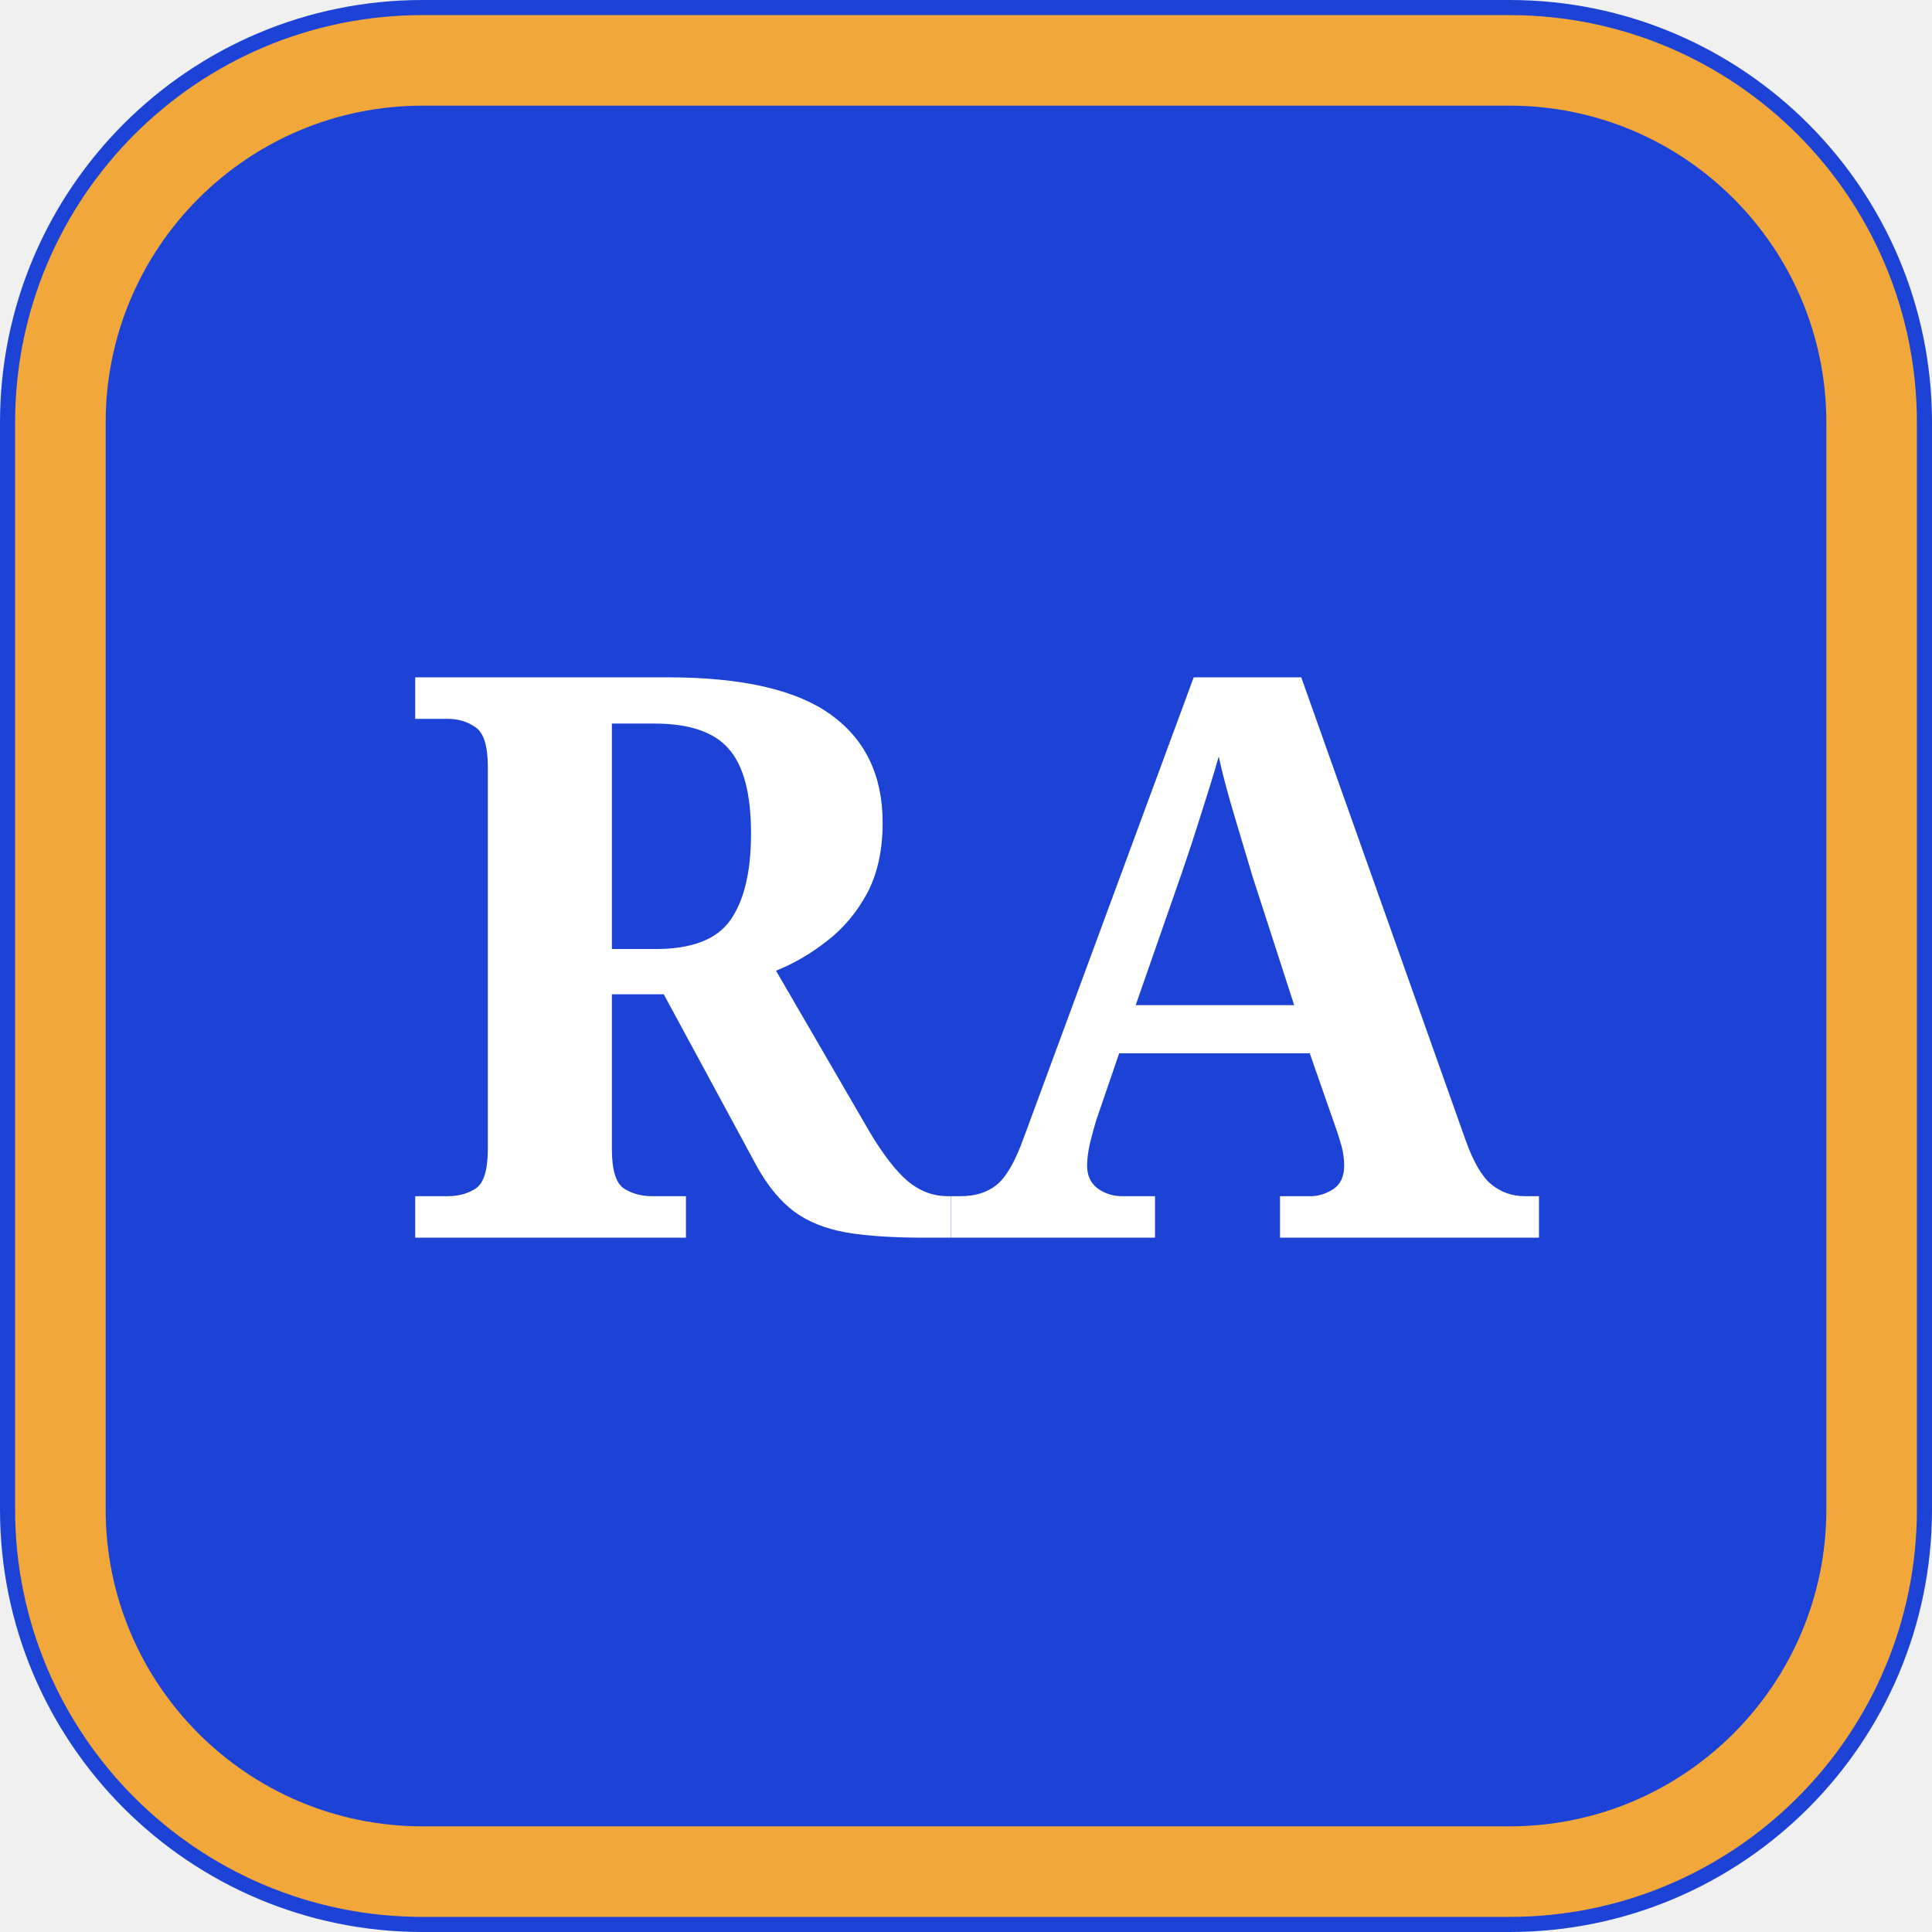
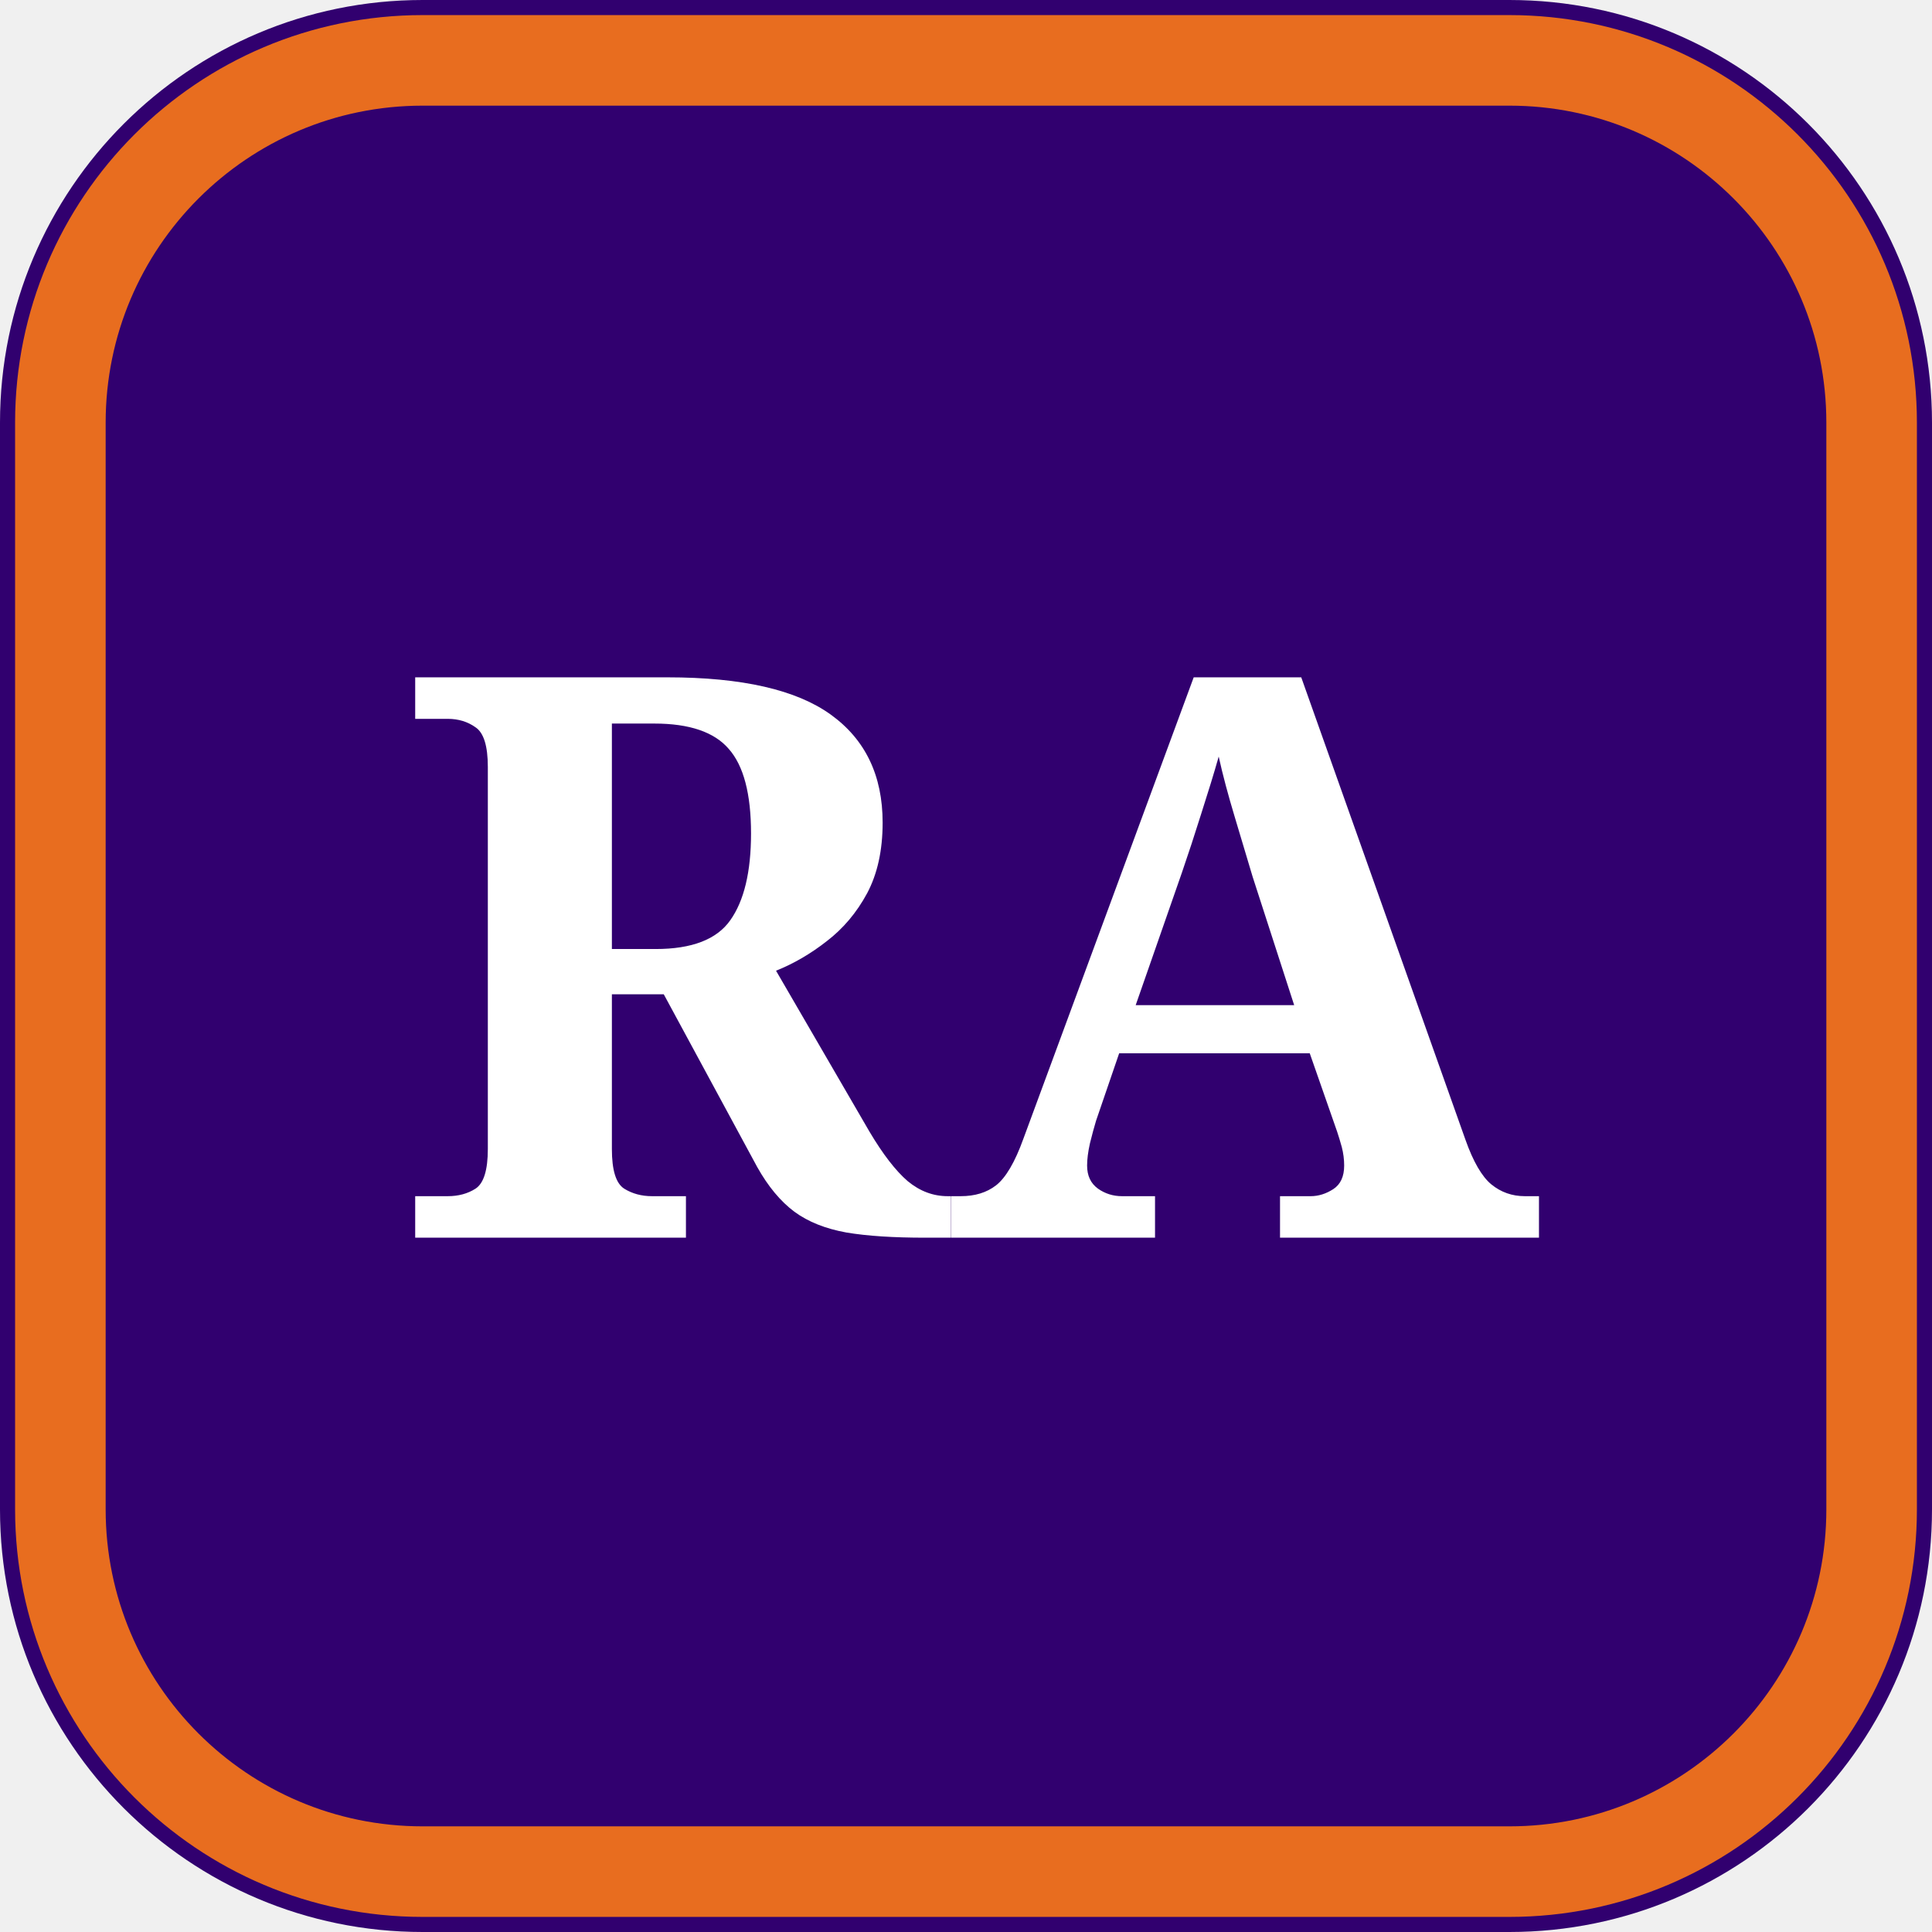
<svg xmlns="http://www.w3.org/2000/svg" viewBox="0 0 64 64">
-   <rect width="64" height="64" rx="14" fill="#1c43d6" />
-   <rect x="2" y="2" width="60" height="60" rx="12" fill="none" stroke="#f2a73a" stroke-width="3" />
+   <rect width="64" height="64" rx="14" fill="#31006f" />
+   <rect x="2" y="2" width="60" height="60" rx="12" fill="none" stroke="#e86d1f" stroke-width="3" />
  <text x="32" y="41" font-family="Georgia, serif" font-size="26" font-weight="700" fill="#fff" text-anchor="middle">RA</text>
</svg>
